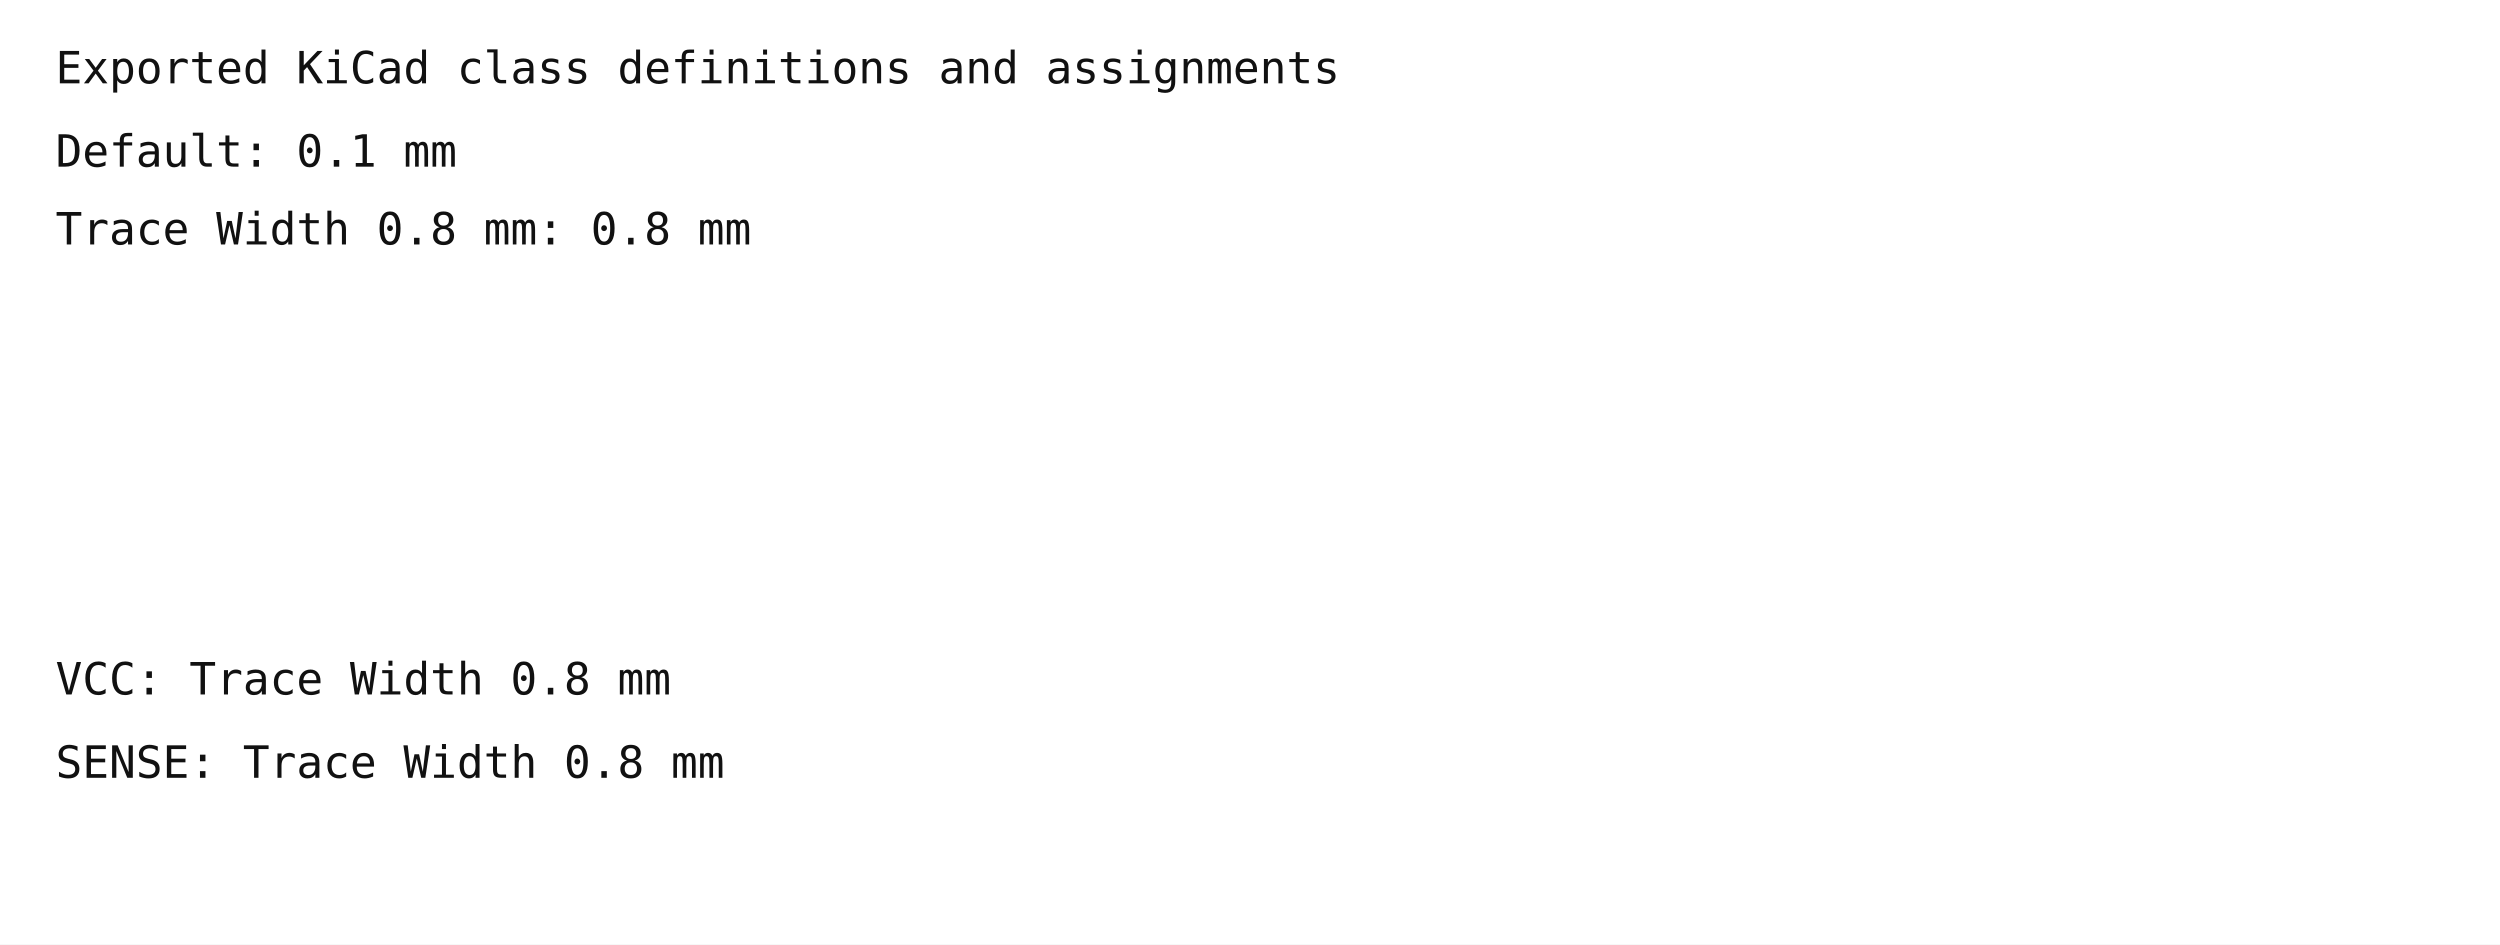
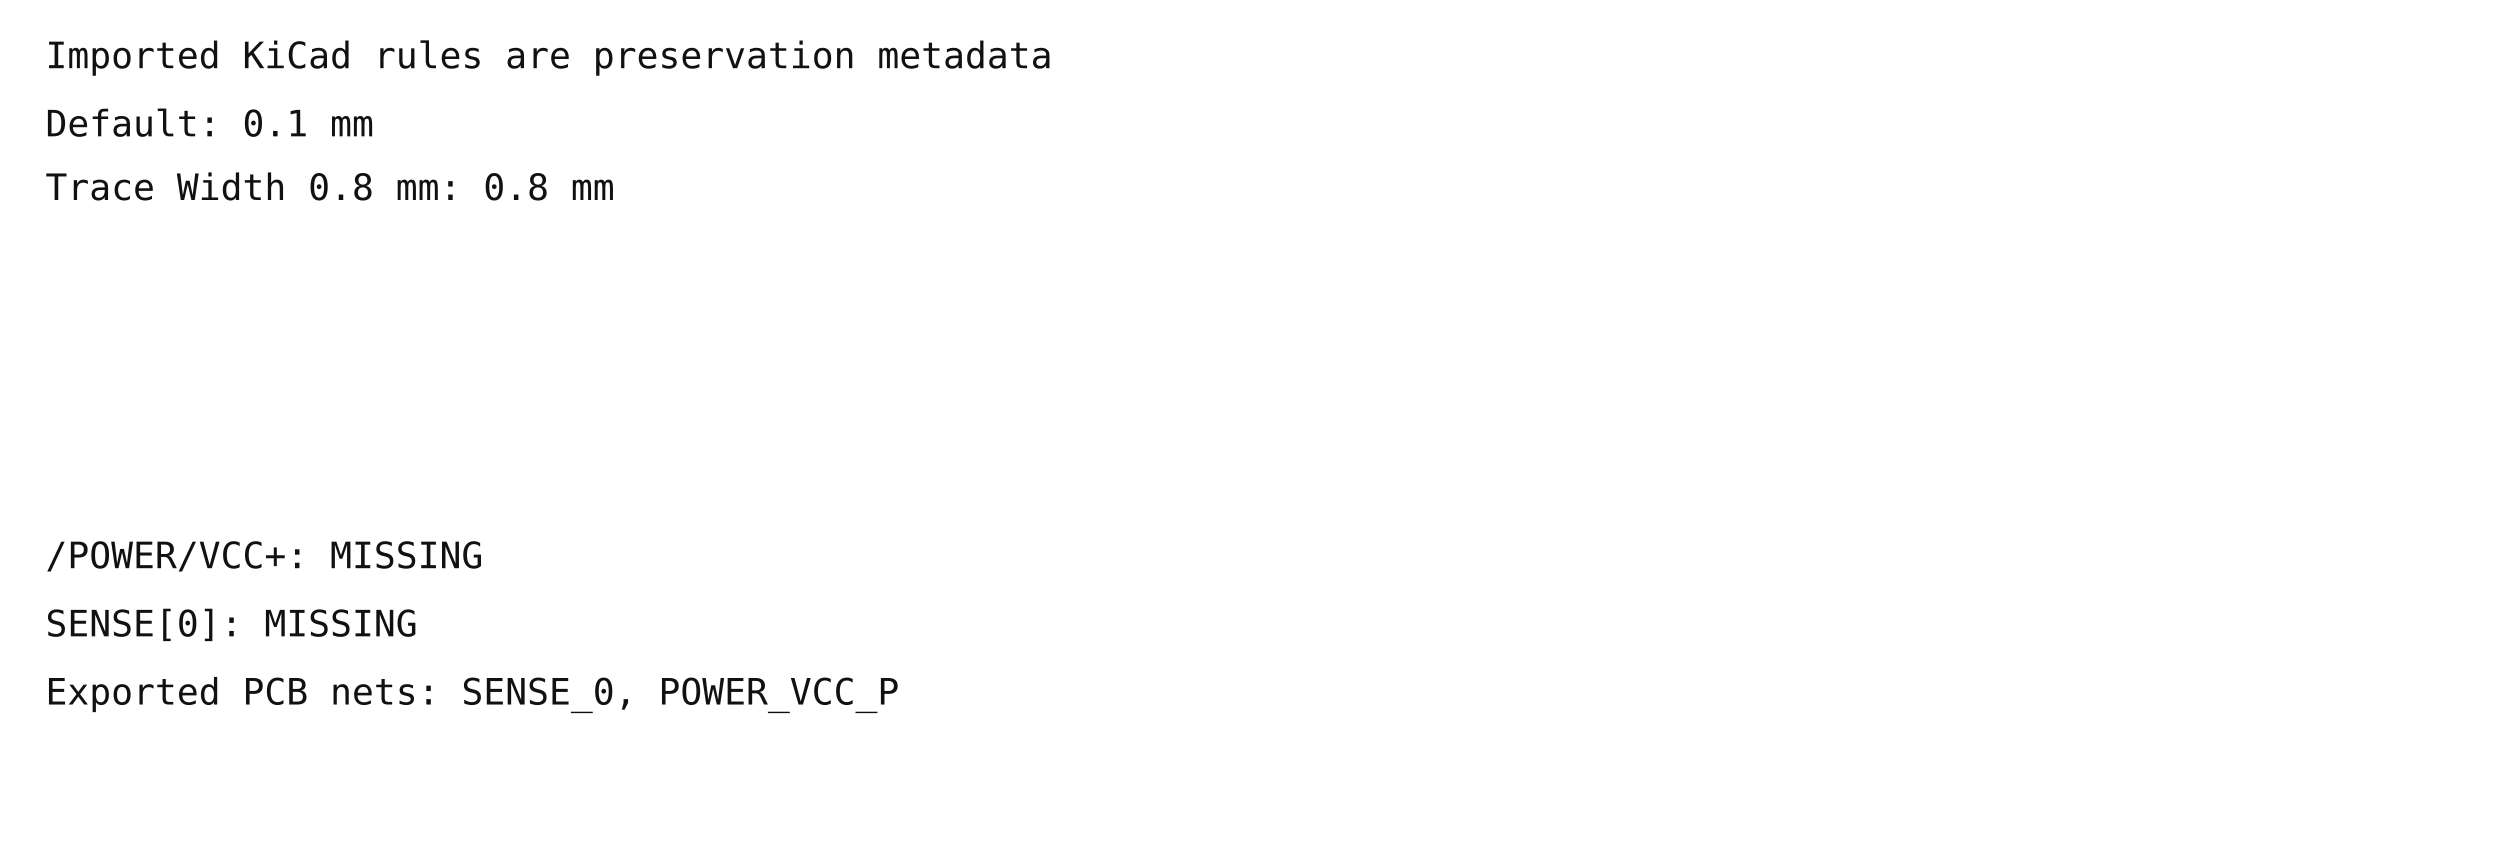
- <svg xmlns="http://www.w3.org/2000/svg" width="900" height="340">
+ <svg xmlns="http://www.w3.org/2000/svg" width="1100" height="370">
  <rect width="100%" height="100%" fill="white" />
  <g font-family="monospace" font-size="16" fill="#111">
-     <text x="20" y="30">Exported KiCad class definitions and assignments</text>
+     <text x="20" y="30">Imported KiCad rules are preservation metadata</text>
    <text x="20" y="60">Default: 0.1 mm</text>
    <text x="20" y="88">Trace Width 0.8 mm: 0.8 mm</text>
-     <text x="20" y="250">VCC: Trace Width 0.8 mm</text>
-     <text x="20" y="280">SENSE: Trace Width 0.8 mm</text>
+     <text x="20" y="250">/POWER/VCC+: MISSING</text>
+     <text x="20" y="280">SENSE[0]: MISSING</text>
+     <text x="20" y="310">Exported PCB nets: SENSE_0, POWER_VCC_P</text>
  </g>
</svg>
